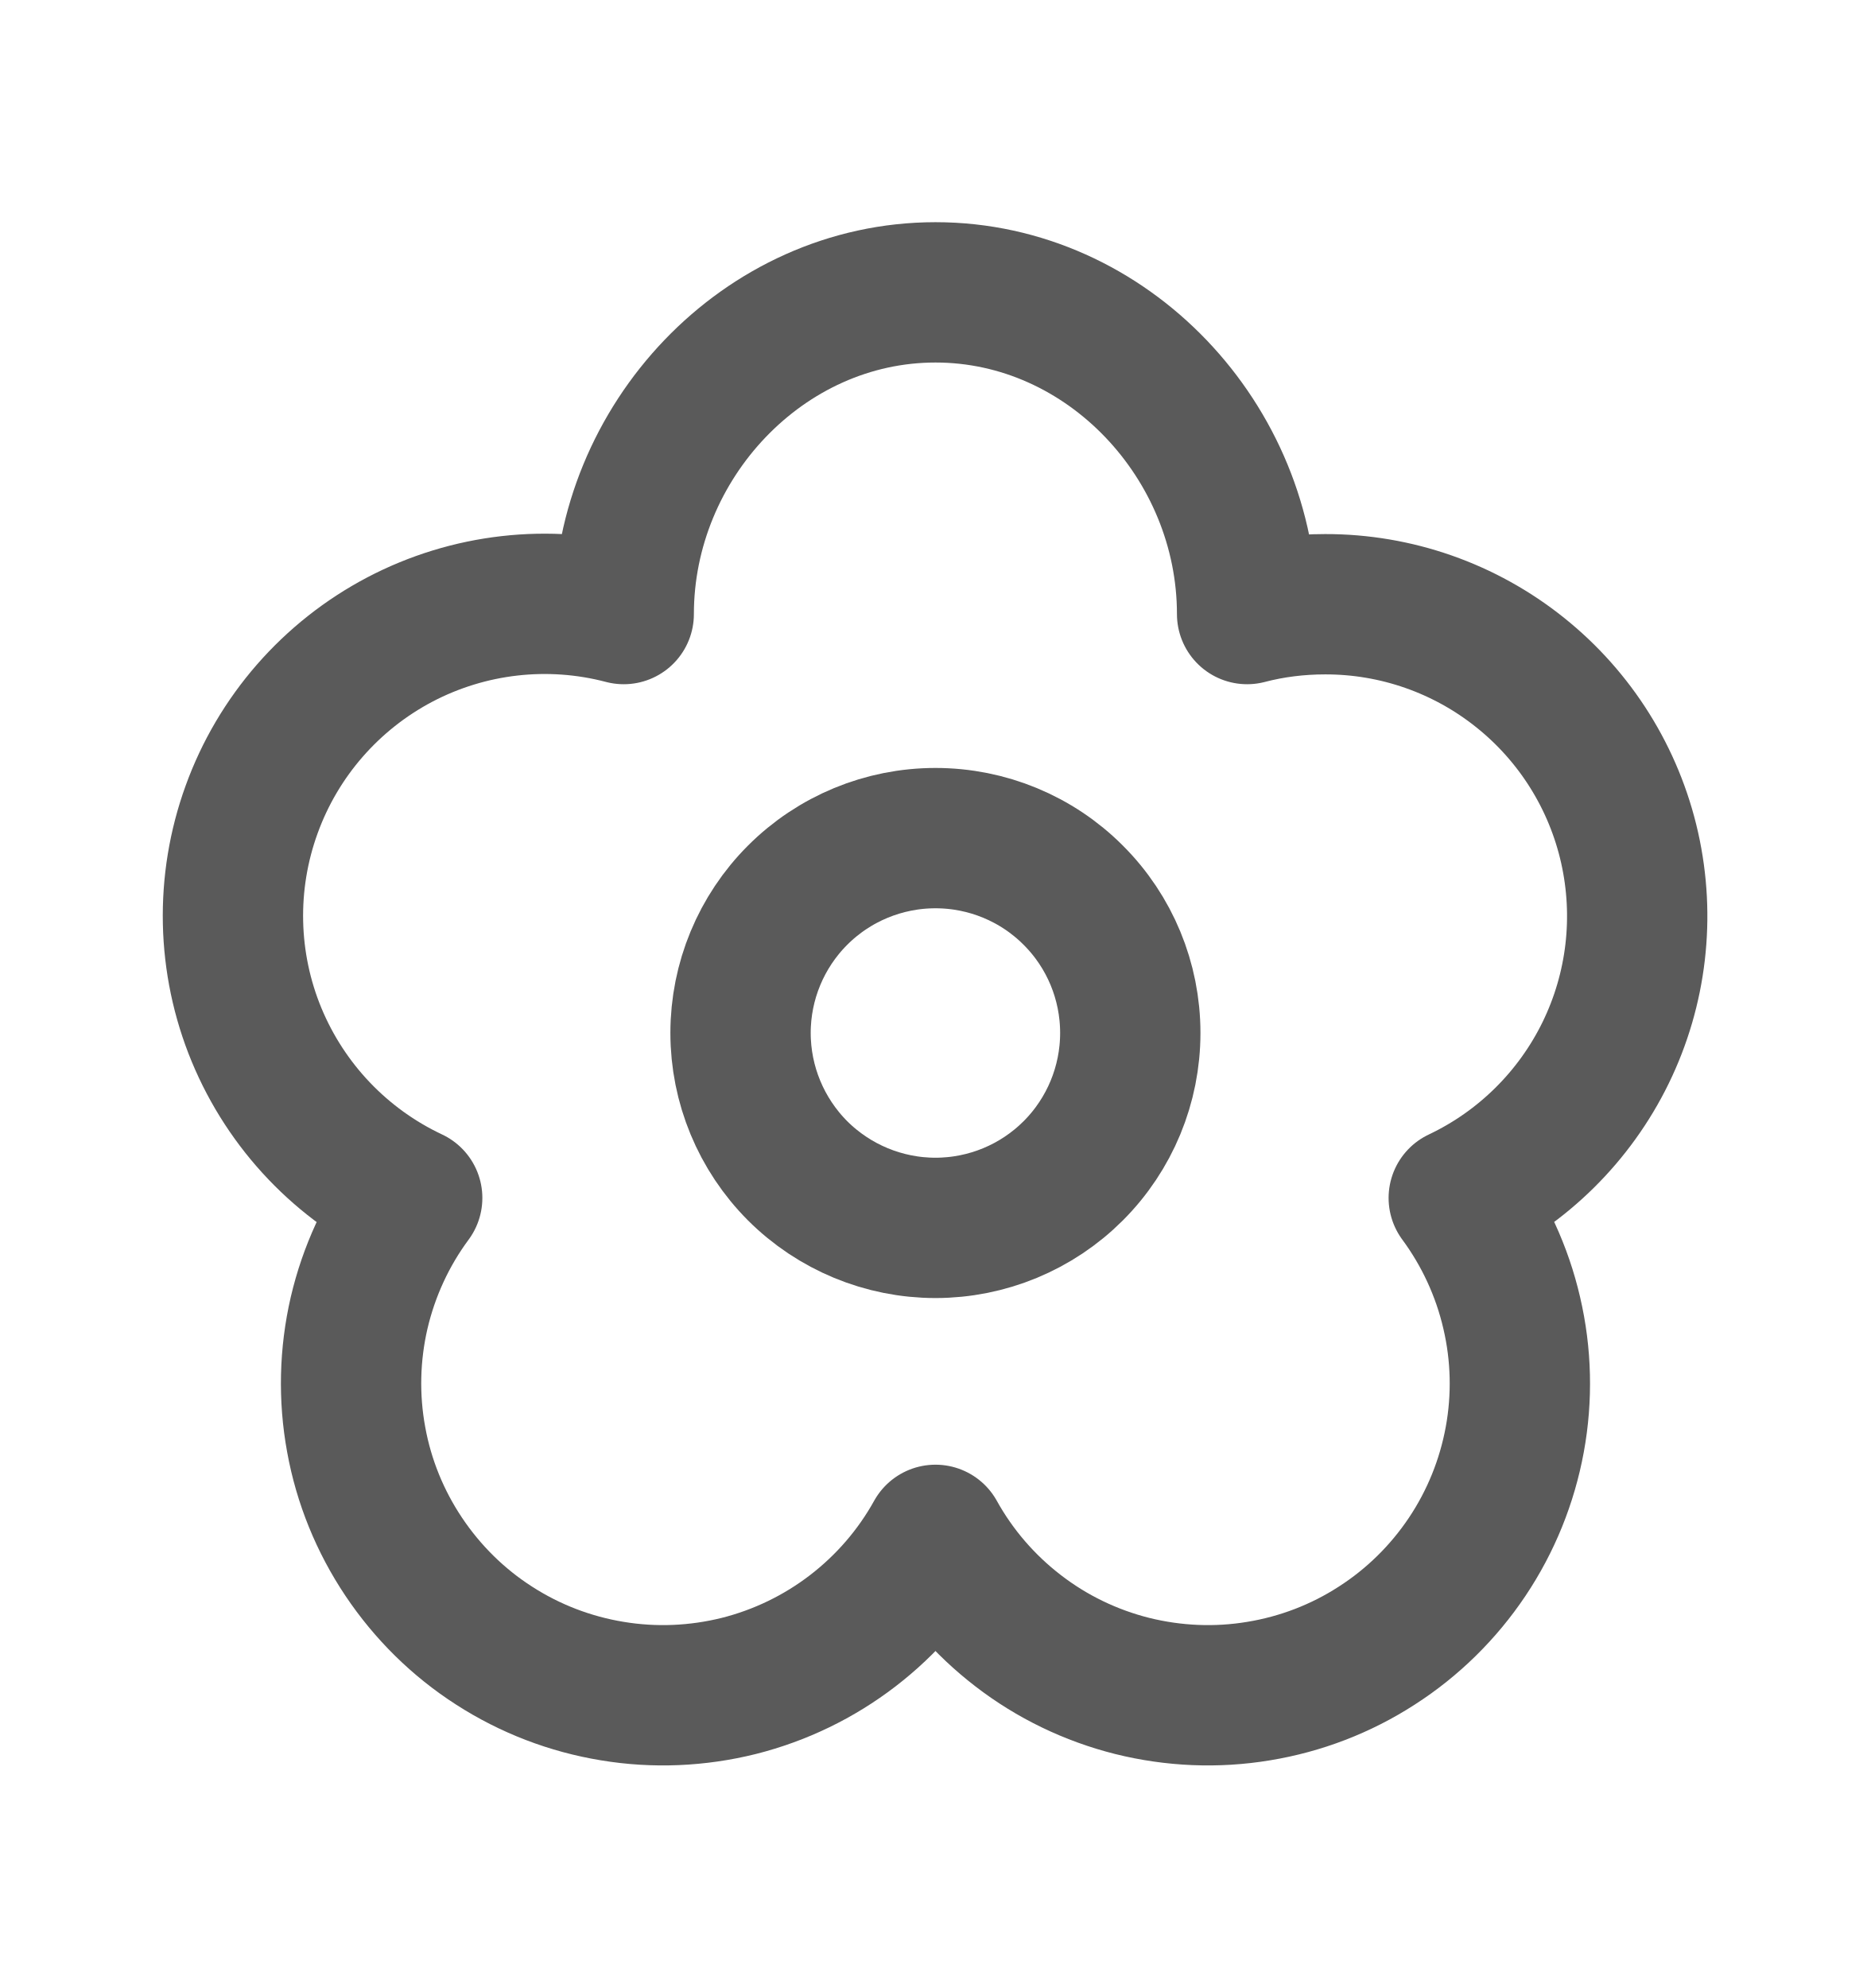
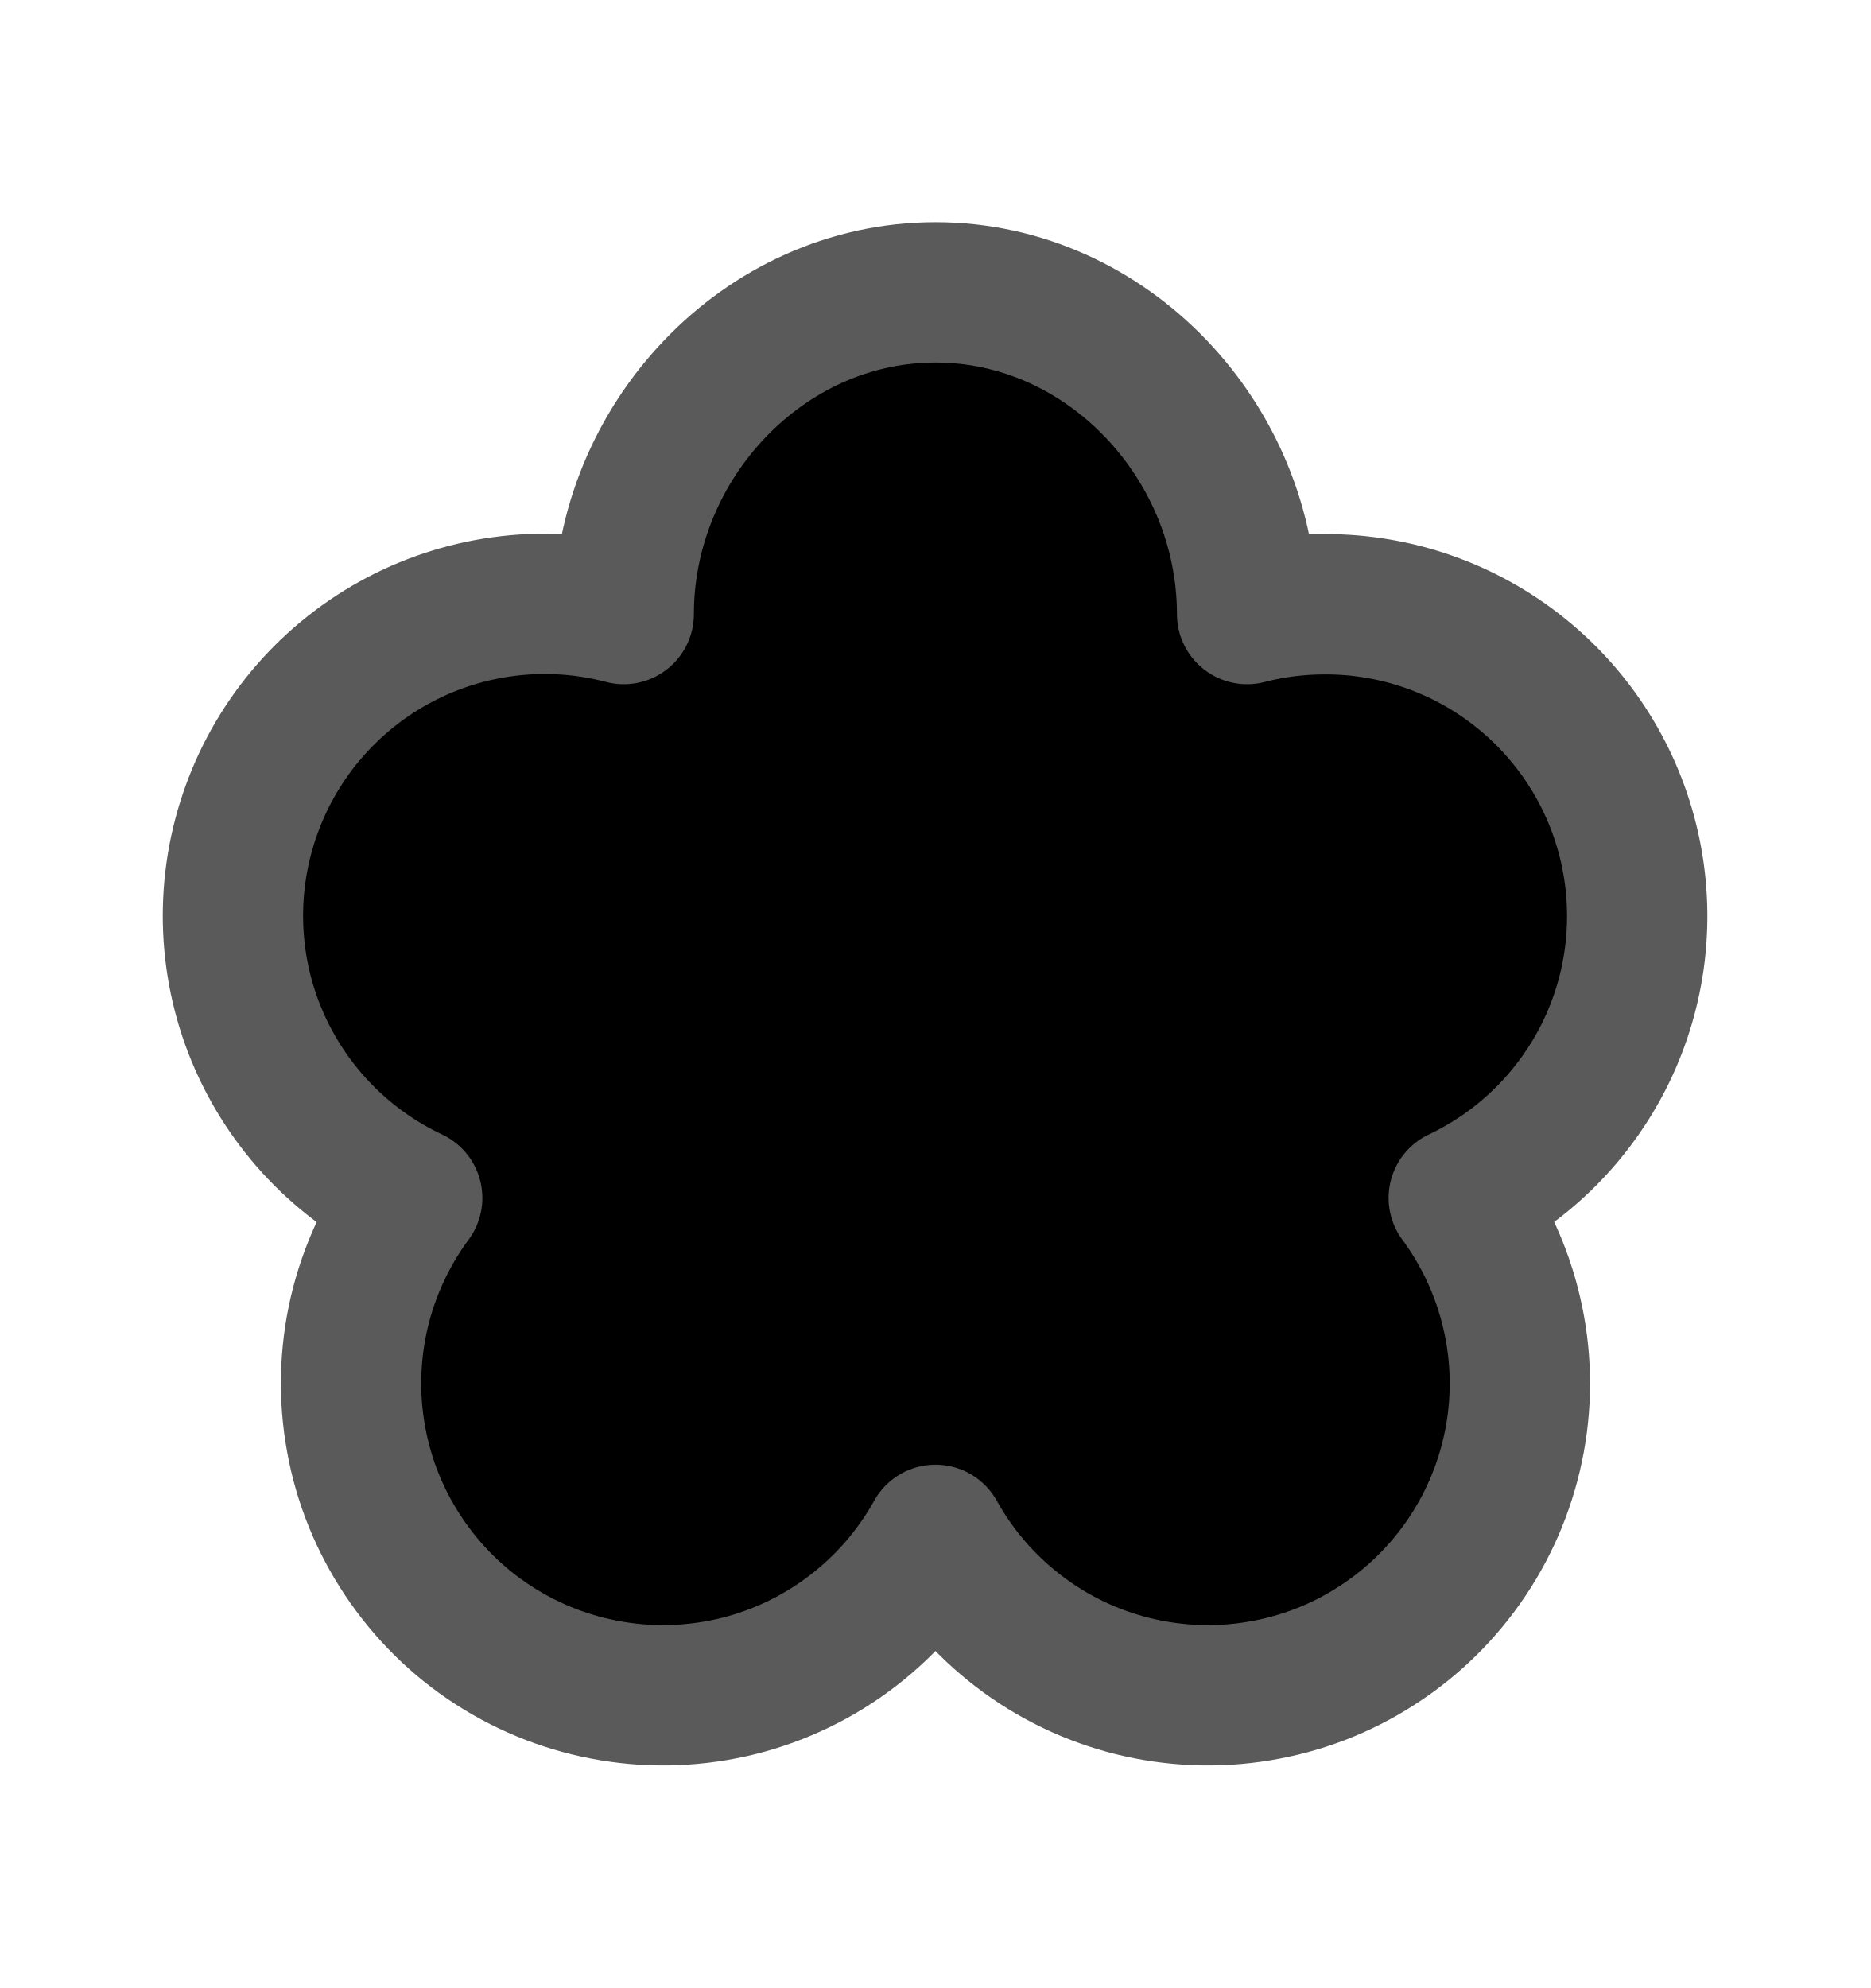
- <svg xmlns="http://www.w3.org/2000/svg" width="16" height="17" viewBox="0 0 16 17" fill="none">
+ <svg xmlns="http://www.w3.org/2000/svg" width="16" height="17" viewBox="0 0 16 17" fill="current">
  <path d="M9.666 8.833C9.666 9.275 9.491 9.699 9.178 10.012C8.866 10.324 8.442 10.5 8 10.5C7.558 10.5 7.134 10.324 6.821 10.012C6.509 9.699 6.333 9.275 6.333 8.833C6.333 8.391 6.509 7.967 6.821 7.655C7.134 7.342 7.558 7.167 8 7.167C8.442 7.167 8.866 7.342 9.178 7.655C9.491 7.967 9.666 8.391 9.666 8.833Z" stroke="#5A5A5A" stroke-width="1.2" stroke-linecap="round" stroke-linejoin="round" />
  <path d="M8 2.5C9.473 2.5 10.665 3.778 10.665 5.251C10.879 5.195 11.102 5.167 11.333 5.167C11.939 5.166 12.527 5.372 13 5.751C13.473 6.129 13.803 6.657 13.936 7.248C14.069 7.84 13.997 8.458 13.731 9.003C13.465 9.547 13.022 9.985 12.475 10.244C12.691 10.537 12.846 10.872 12.928 11.227C13.011 11.582 13.02 11.951 12.954 12.31C12.888 12.669 12.75 13.01 12.547 13.313C12.344 13.616 12.081 13.875 11.774 14.072C11.468 14.27 11.124 14.402 10.764 14.461C10.404 14.521 10.036 14.505 9.682 14.417C9.328 14.328 8.996 14.168 8.707 13.945C8.418 13.723 8.177 13.444 8 13.125C7.823 13.444 7.582 13.723 7.293 13.945C7.003 14.168 6.671 14.328 6.318 14.417C5.964 14.505 5.596 14.521 5.236 14.461C4.876 14.402 4.532 14.27 4.225 14.072C3.918 13.875 3.656 13.616 3.453 13.313C3.25 13.01 3.111 12.669 3.046 12.31C2.98 11.951 2.989 11.582 3.071 11.227C3.154 10.872 3.308 10.537 3.525 10.244C2.923 9.961 2.449 9.464 2.194 8.849C1.94 8.235 1.925 7.547 2.152 6.922C2.378 6.297 2.83 5.779 3.419 5.469C4.008 5.16 4.691 5.082 5.334 5.251C5.334 3.779 6.527 2.5 8 2.5Z" stroke="#5A5A5A" stroke-width="1.2" stroke-linecap="round" stroke-linejoin="round" />
</svg>
